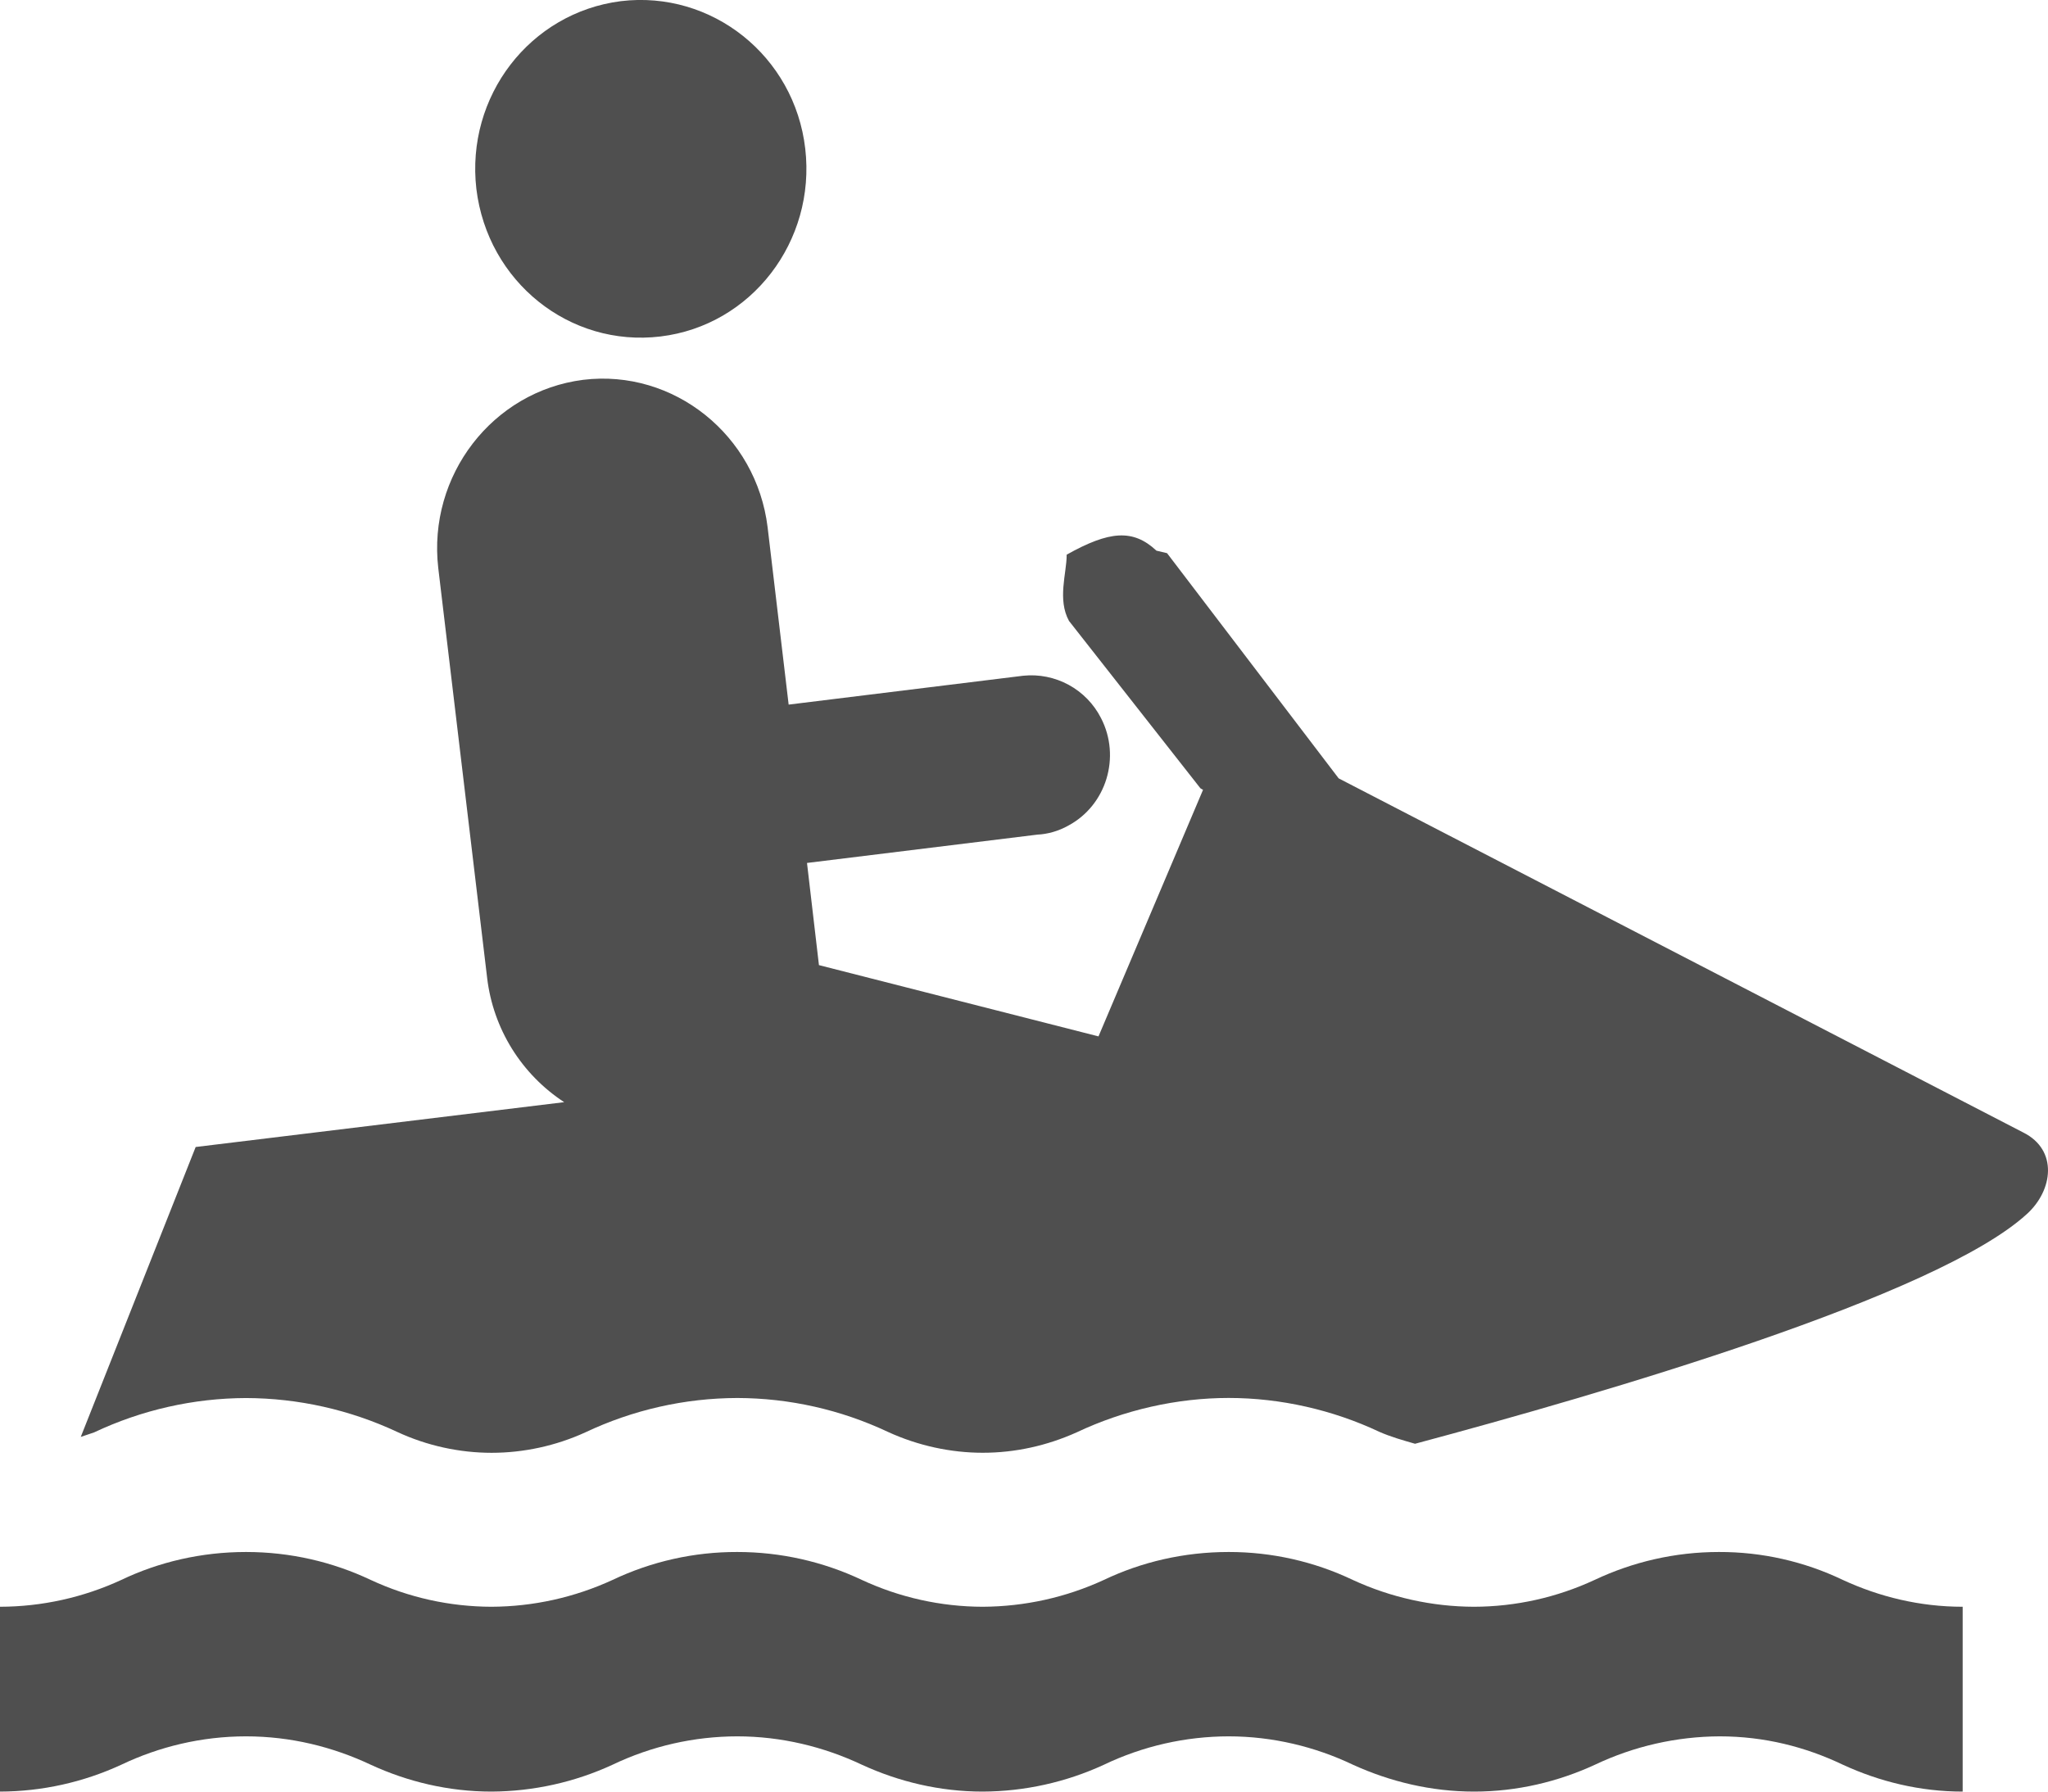
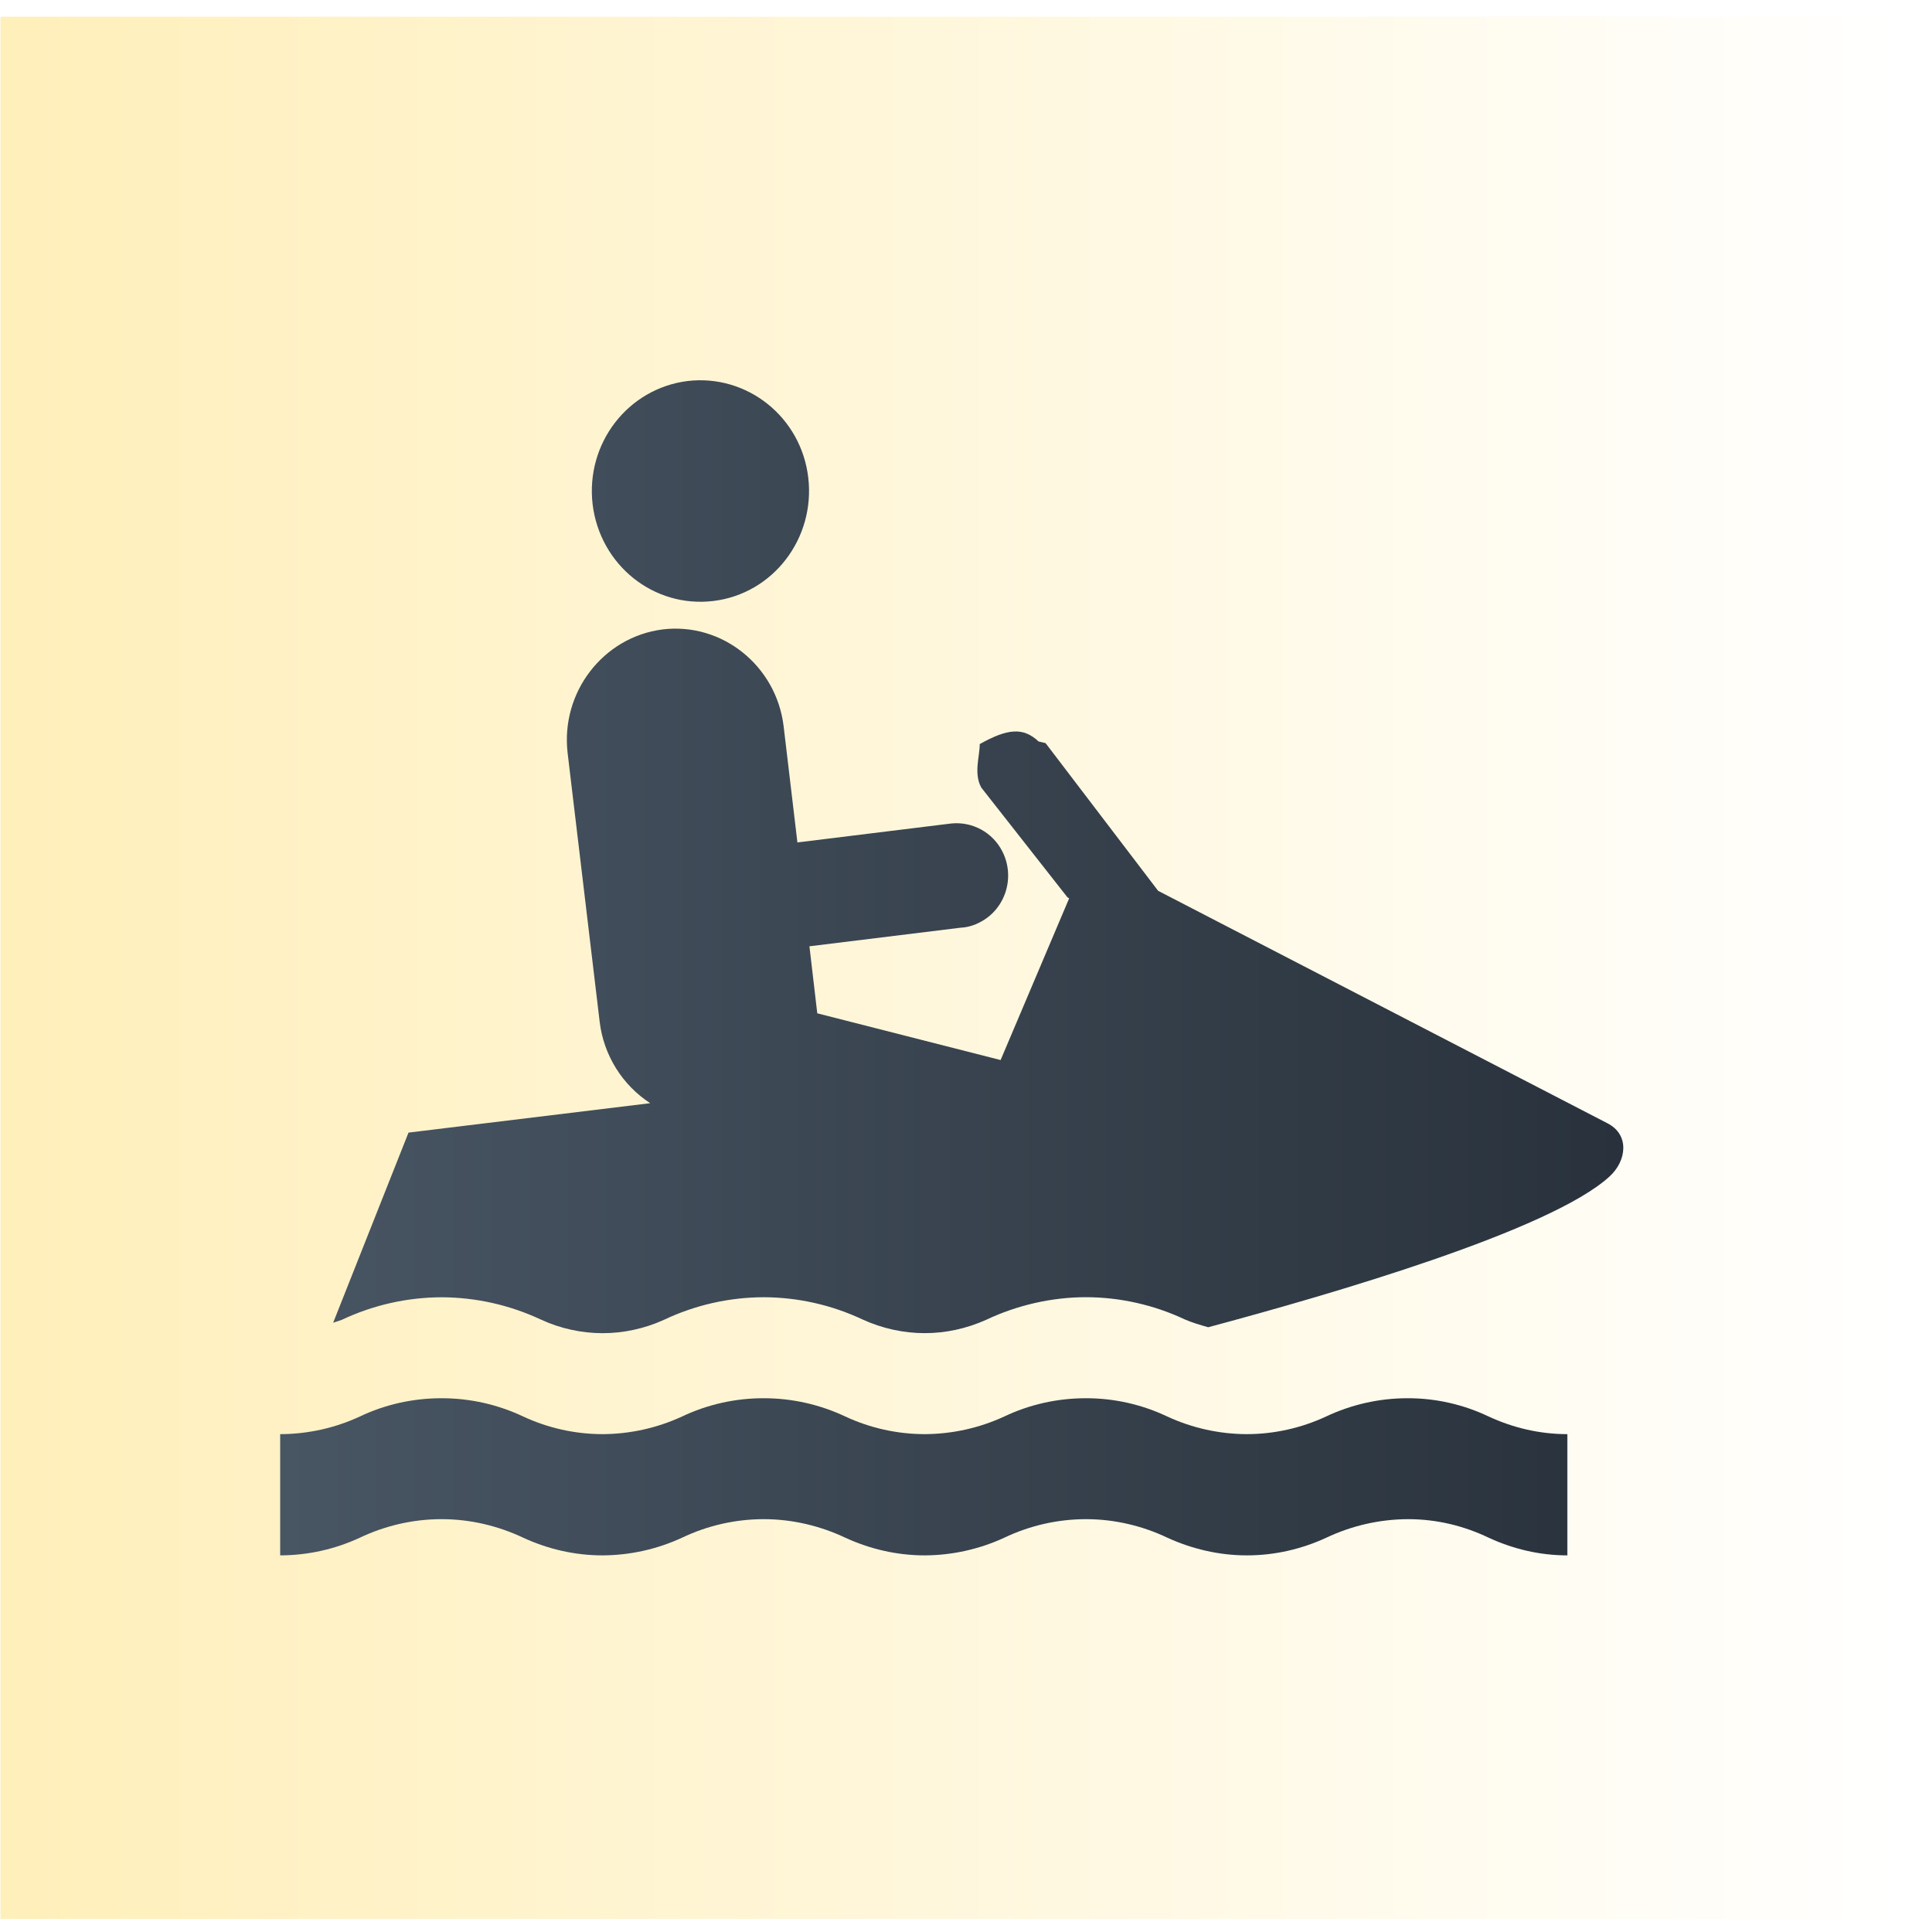
- <svg xmlns="http://www.w3.org/2000/svg" width="48" height="42" viewBox="0 0 48 42" fill="none">
-   <path d="M15.48 7.888C17.612 7.631 19.125 5.657 18.873 3.485C18.621 1.312 16.684 -0.229 14.552 0.027C12.42 0.298 10.913 2.258 11.165 4.43C11.429 6.604 13.348 8.145 15.48 7.888ZM47.422 26.55C47.216 26.445 31.375 18.247 31.375 18.247L27.353 12.968L27.104 12.909C26.555 12.396 26 12.443 25 13.003V13.015C25 13.435 24.778 14.054 25.055 14.557L28.135 18.48L28.196 18.516L25.746 24.296L19.194 22.625L18.914 20.23L24.313 19.566C24.554 19.555 24.807 19.484 25.036 19.356C25.931 18.878 26.275 17.744 25.805 16.834C25.637 16.504 25.373 16.232 25.048 16.055C24.723 15.878 24.351 15.803 23.983 15.841L18.484 16.518L17.991 12.361C17.728 10.2 15.79 8.647 13.67 8.904C11.545 9.173 10.02 11.148 10.272 13.319L11.418 22.93C11.488 23.517 11.686 24.081 11.998 24.584C12.31 25.086 12.728 25.514 13.223 25.838L4.586 26.889L1.893 33.685L2.202 33.581C3.317 33.054 4.534 32.778 5.767 32.774C6.991 32.778 8.2 33.049 9.309 33.568C10.008 33.894 10.776 34.058 11.521 34.058C12.272 34.058 13.028 33.894 13.716 33.58C14.83 33.052 16.048 32.776 17.281 32.773C18.501 32.776 19.705 33.047 20.809 33.567C21.519 33.893 22.287 34.057 23.033 34.057C23.789 34.057 24.534 33.893 25.233 33.579C26.345 33.053 27.584 32.772 28.798 32.772C30.012 32.772 31.239 33.052 32.328 33.566C32.592 33.682 32.879 33.764 33.165 33.846C37.578 32.664 45.395 30.389 47.503 28.462C48.121 27.904 48.237 26.958 47.422 26.55ZM0 42C0.982 41.997 1.952 41.782 2.843 41.37C3.725 40.949 4.723 40.705 5.766 40.705C6.809 40.705 7.795 40.949 8.689 41.37C9.548 41.767 10.511 42 11.52 42C12.5 41.995 13.467 41.781 14.357 41.37C15.27 40.933 16.268 40.706 17.28 40.705C18.312 40.705 19.309 40.949 20.2 41.37C21.06 41.766 22.023 42 23.032 42C24.014 41.996 24.983 41.781 25.874 41.37C26.787 40.933 27.786 40.706 28.798 40.705C29.829 40.705 30.827 40.949 31.709 41.37C32.579 41.767 33.542 42 34.55 42C35.56 42 36.522 41.767 37.382 41.37C38.296 40.936 39.294 40.709 40.305 40.705C41.347 40.705 42.311 40.949 43.192 41.37C44.052 41.767 45 42 46 42V37.667C45 37.667 44.052 37.436 43.191 37.038C42.285 36.604 41.292 36.38 40.287 36.383C39.256 36.383 38.267 36.616 37.373 37.038C36.487 37.45 35.522 37.665 34.545 37.667C33.564 37.664 32.596 37.449 31.706 37.038C30.797 36.605 29.803 36.382 28.796 36.383C27.752 36.383 26.756 36.616 25.872 37.038C24.981 37.449 24.012 37.663 23.031 37.667C22.053 37.665 21.087 37.45 20.2 37.038C19.287 36.606 18.29 36.383 17.28 36.383C16.269 36.38 15.27 36.604 14.357 37.038C13.467 37.448 12.5 37.663 11.52 37.667C10.542 37.665 9.576 37.451 8.689 37.038C7.795 36.616 6.809 36.383 5.766 36.383C4.723 36.383 3.725 36.616 2.843 37.038C1.952 37.45 0.982 37.665 0 37.667V42Z" fill="#4F4F4F" />
+ <svg xmlns="http://www.w3.org/2000/svg" width="114" height="115" viewBox="0 0 114 115" fill="none">
+   <rect x="0.03" y="0.993" width="113.229" height="113.229" fill="url(#paint0_linear_114_6)" />
+   <path d="M42.456 35.773C46.006 35.345 48.526 32.057 48.106 28.44C47.687 24.821 44.461 22.255 40.91 22.681C37.36 23.132 34.85 26.396 35.27 30.014C35.709 33.634 38.905 36.201 42.456 35.773ZM95.652 66.852C95.308 66.677 68.927 53.024 68.927 53.024L62.229 44.233L61.814 44.135C60.9 43.28 59.976 43.358 58.31 44.291V44.311C58.31 45.011 57.941 46.041 58.402 46.879L63.531 53.413L63.633 53.472L59.553 63.098L48.641 60.316L48.175 56.327L57.166 55.221C57.568 55.203 57.989 55.084 58.37 54.871C59.861 54.075 60.434 52.187 59.651 50.671C59.371 50.121 58.932 49.669 58.39 49.374C57.849 49.079 57.23 48.955 56.617 49.017L47.459 50.145L46.638 43.222C46.2 39.623 42.972 37.037 39.441 37.465C35.903 37.913 33.363 41.202 33.782 44.817L35.691 60.824C35.808 61.801 36.138 62.741 36.657 63.578C37.176 64.415 37.873 65.127 38.697 65.666L24.313 67.417L19.828 78.735L20.343 78.561C22.199 77.684 24.226 77.225 26.28 77.218C28.319 77.225 30.332 77.677 32.179 78.54C33.343 79.083 34.622 79.356 35.862 79.356C37.113 79.356 38.372 79.083 39.518 78.56C41.374 77.68 43.401 77.221 45.455 77.216C47.487 77.222 49.492 77.673 51.331 78.538C52.513 79.081 53.792 79.354 55.034 79.354C56.294 79.354 57.534 79.081 58.698 78.558C60.55 77.682 62.614 77.214 64.635 77.214C66.657 77.214 68.701 77.68 70.514 78.537C70.954 78.73 71.432 78.866 71.908 79.003C79.257 77.034 92.276 73.246 95.787 70.036C96.816 69.107 97.009 67.532 95.652 66.852ZM16.675 92.582C18.311 92.578 19.926 92.22 21.41 91.533C22.879 90.832 24.541 90.426 26.278 90.426C28.015 90.426 29.657 90.832 31.146 91.533C32.577 92.194 34.18 92.582 35.861 92.582C37.493 92.575 39.104 92.217 40.586 91.533C42.105 90.806 43.769 90.428 45.453 90.426C47.172 90.426 48.833 90.832 50.316 91.533C51.749 92.193 53.352 92.582 55.033 92.582C56.667 92.576 58.282 92.218 59.766 91.533C61.286 90.806 62.95 90.428 64.635 90.426C66.352 90.426 68.014 90.832 69.483 91.533C70.932 92.194 72.536 92.582 74.215 92.582C75.897 92.582 77.499 92.194 78.931 91.533C80.453 90.811 82.115 90.433 83.799 90.426C85.534 90.426 87.14 90.832 88.607 91.533C90.039 92.194 91.618 92.582 93.283 92.582V85.366C91.618 85.366 90.039 84.982 88.605 84.319C87.096 83.597 85.443 83.224 83.769 83.228C82.052 83.228 80.405 83.616 78.916 84.319C77.441 85.005 75.834 85.363 74.206 85.366C72.573 85.361 70.961 85.004 69.478 84.319C67.964 83.599 66.309 83.226 64.632 83.228C62.893 83.228 61.235 83.616 59.763 84.319C58.279 85.003 56.665 85.36 55.031 85.366C53.402 85.363 51.793 85.006 50.316 84.319C48.796 83.6 47.135 83.227 45.453 83.228C43.77 83.224 42.106 83.596 40.586 84.319C39.104 85.002 37.493 85.359 35.861 85.366C34.232 85.364 32.623 85.006 31.146 84.319C29.657 83.616 28.015 83.228 26.278 83.228C24.541 83.228 22.879 83.616 21.41 84.319C19.926 85.006 18.311 85.363 16.675 85.366V92.582Z" fill="url(#paint1_linear_114_6)" />
+   <defs>
+     <linearGradient id="paint0_linear_114_6" x1="0.03" y1="57.608" x2="113.26" y2="57.608" gradientUnits="userSpaceOnUse">
+       <stop stop-color="#FFEFBA" />
+       <stop offset="1" stop-color="white" />
+     </linearGradient>
+     <linearGradient id="paint1_linear_114_6" x1="16.675" y1="57.609" x2="96.614" y2="57.609" gradientUnits="userSpaceOnUse">
+       <stop stop-color="#485563" />
+       <stop offset="1" stop-color="#29323C" />
+     </linearGradient>
+   </defs>
</svg>
